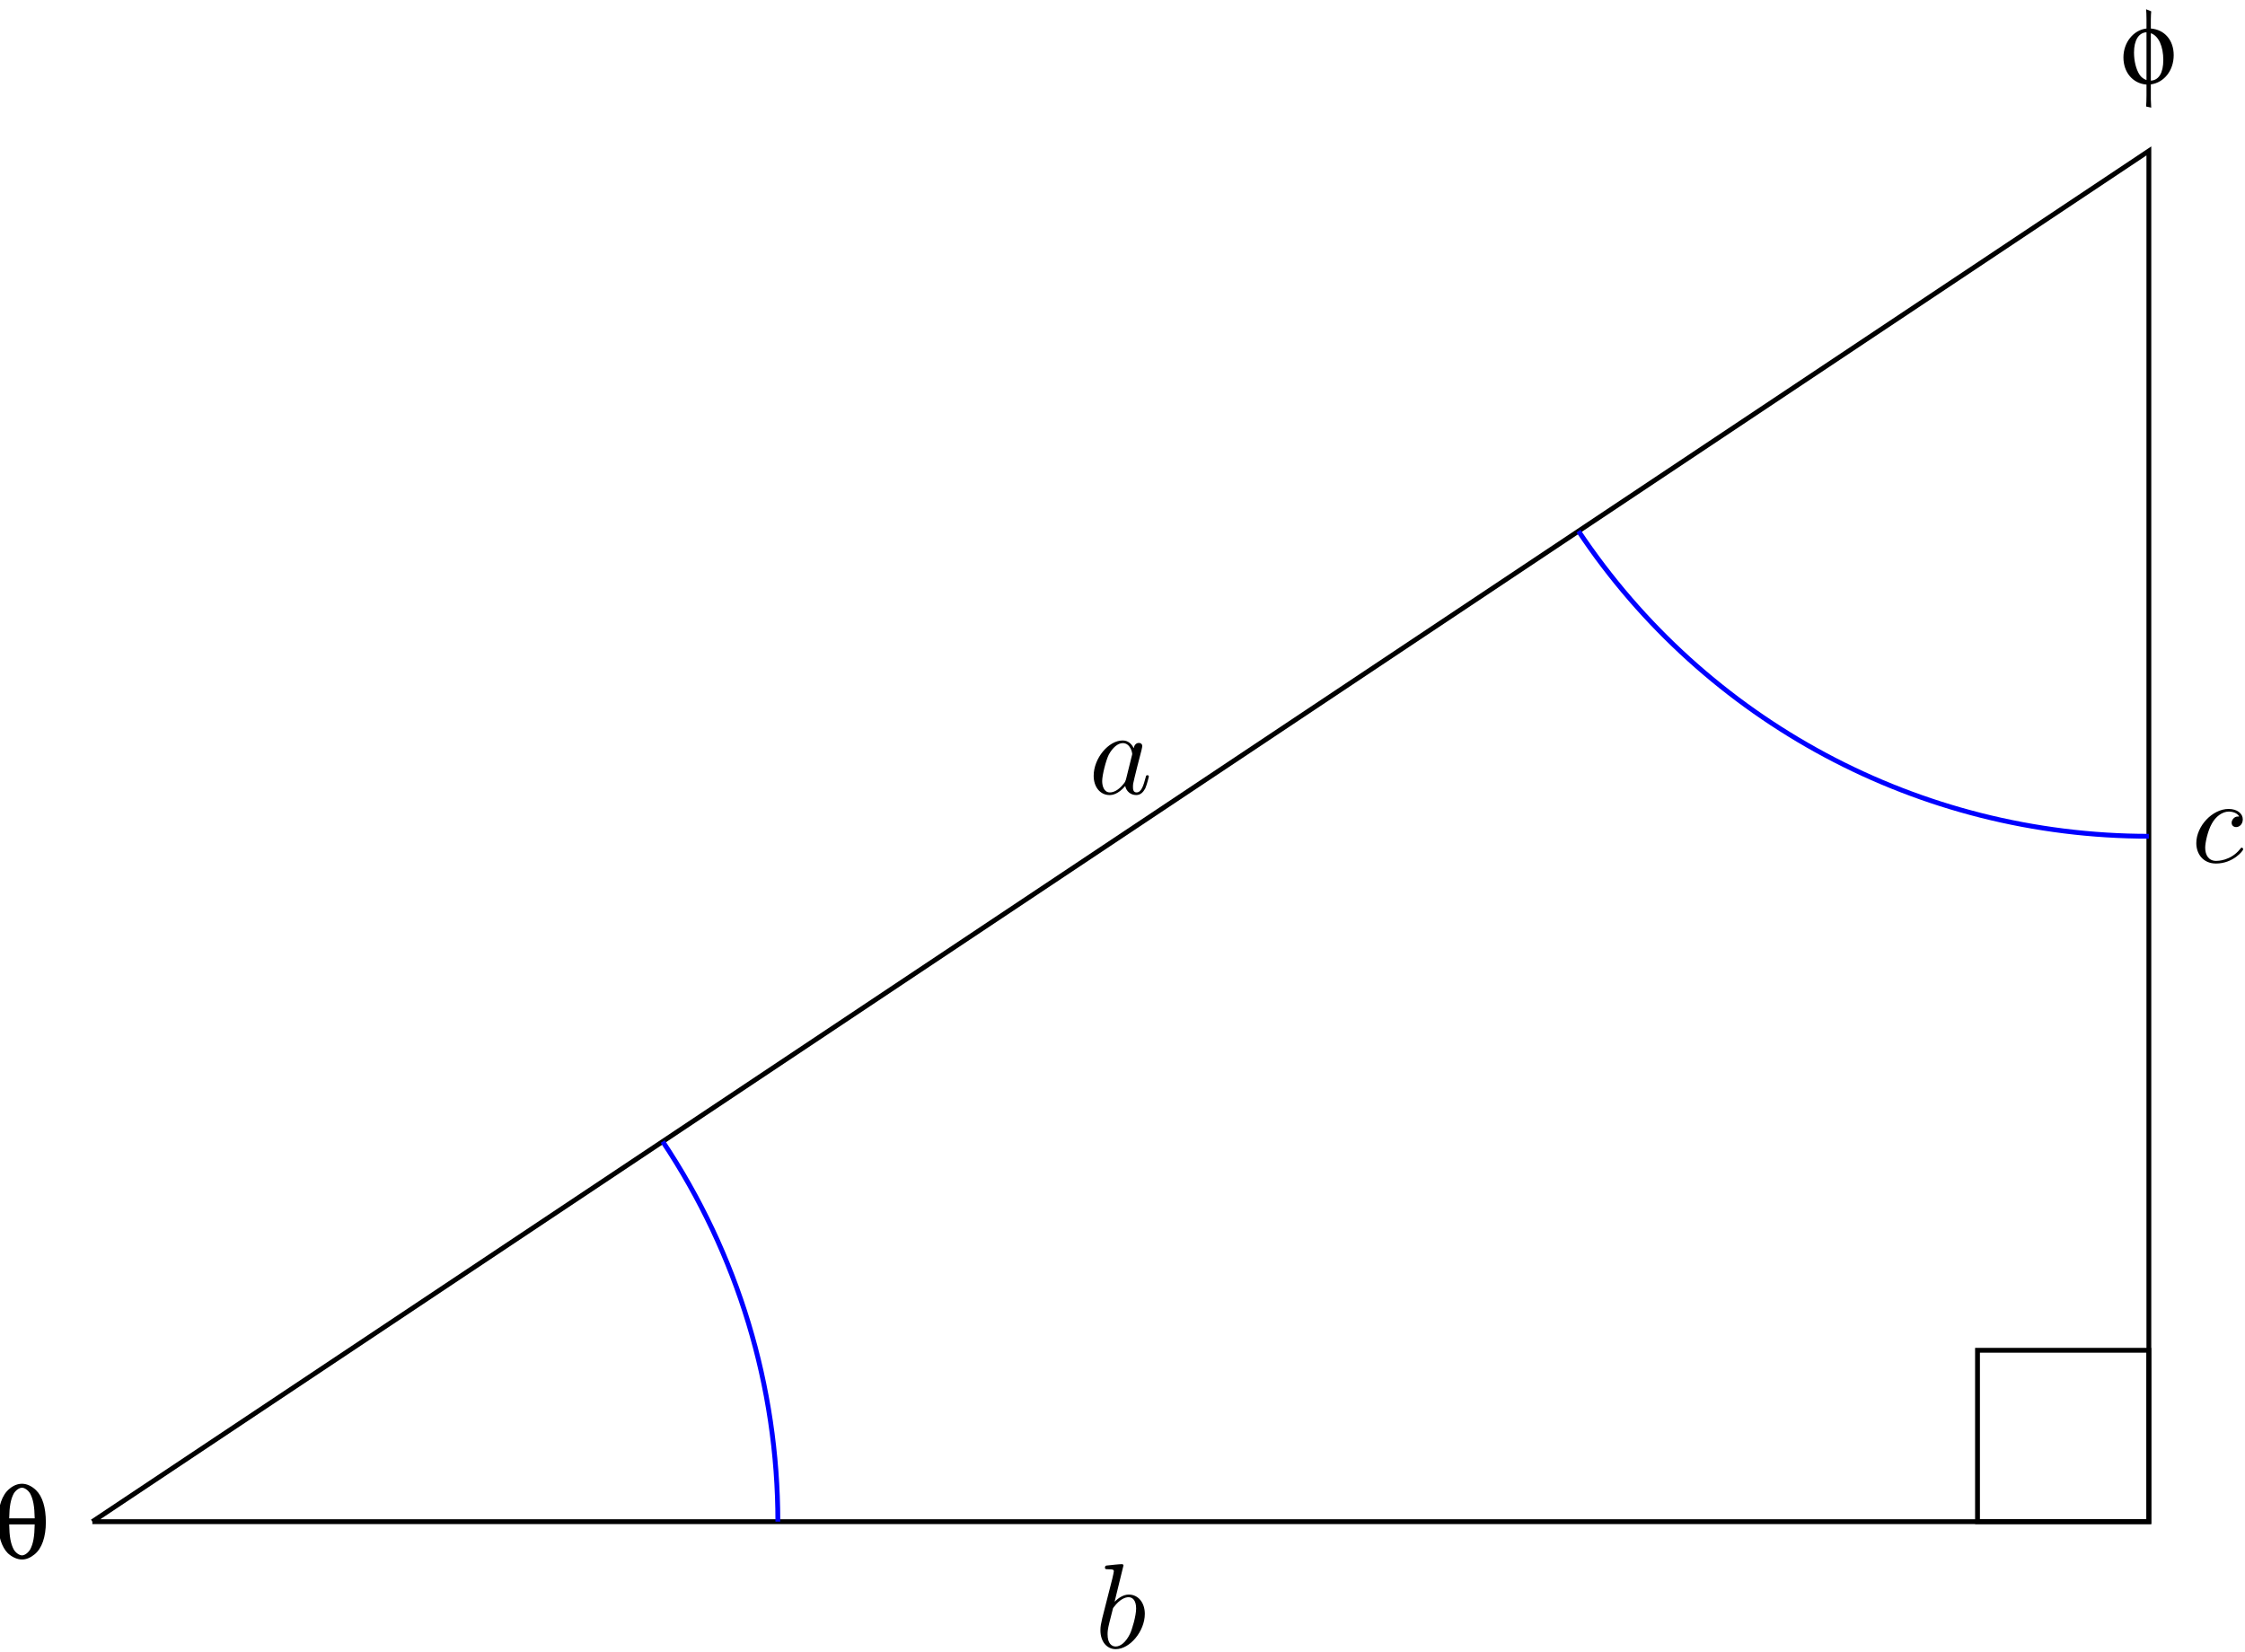
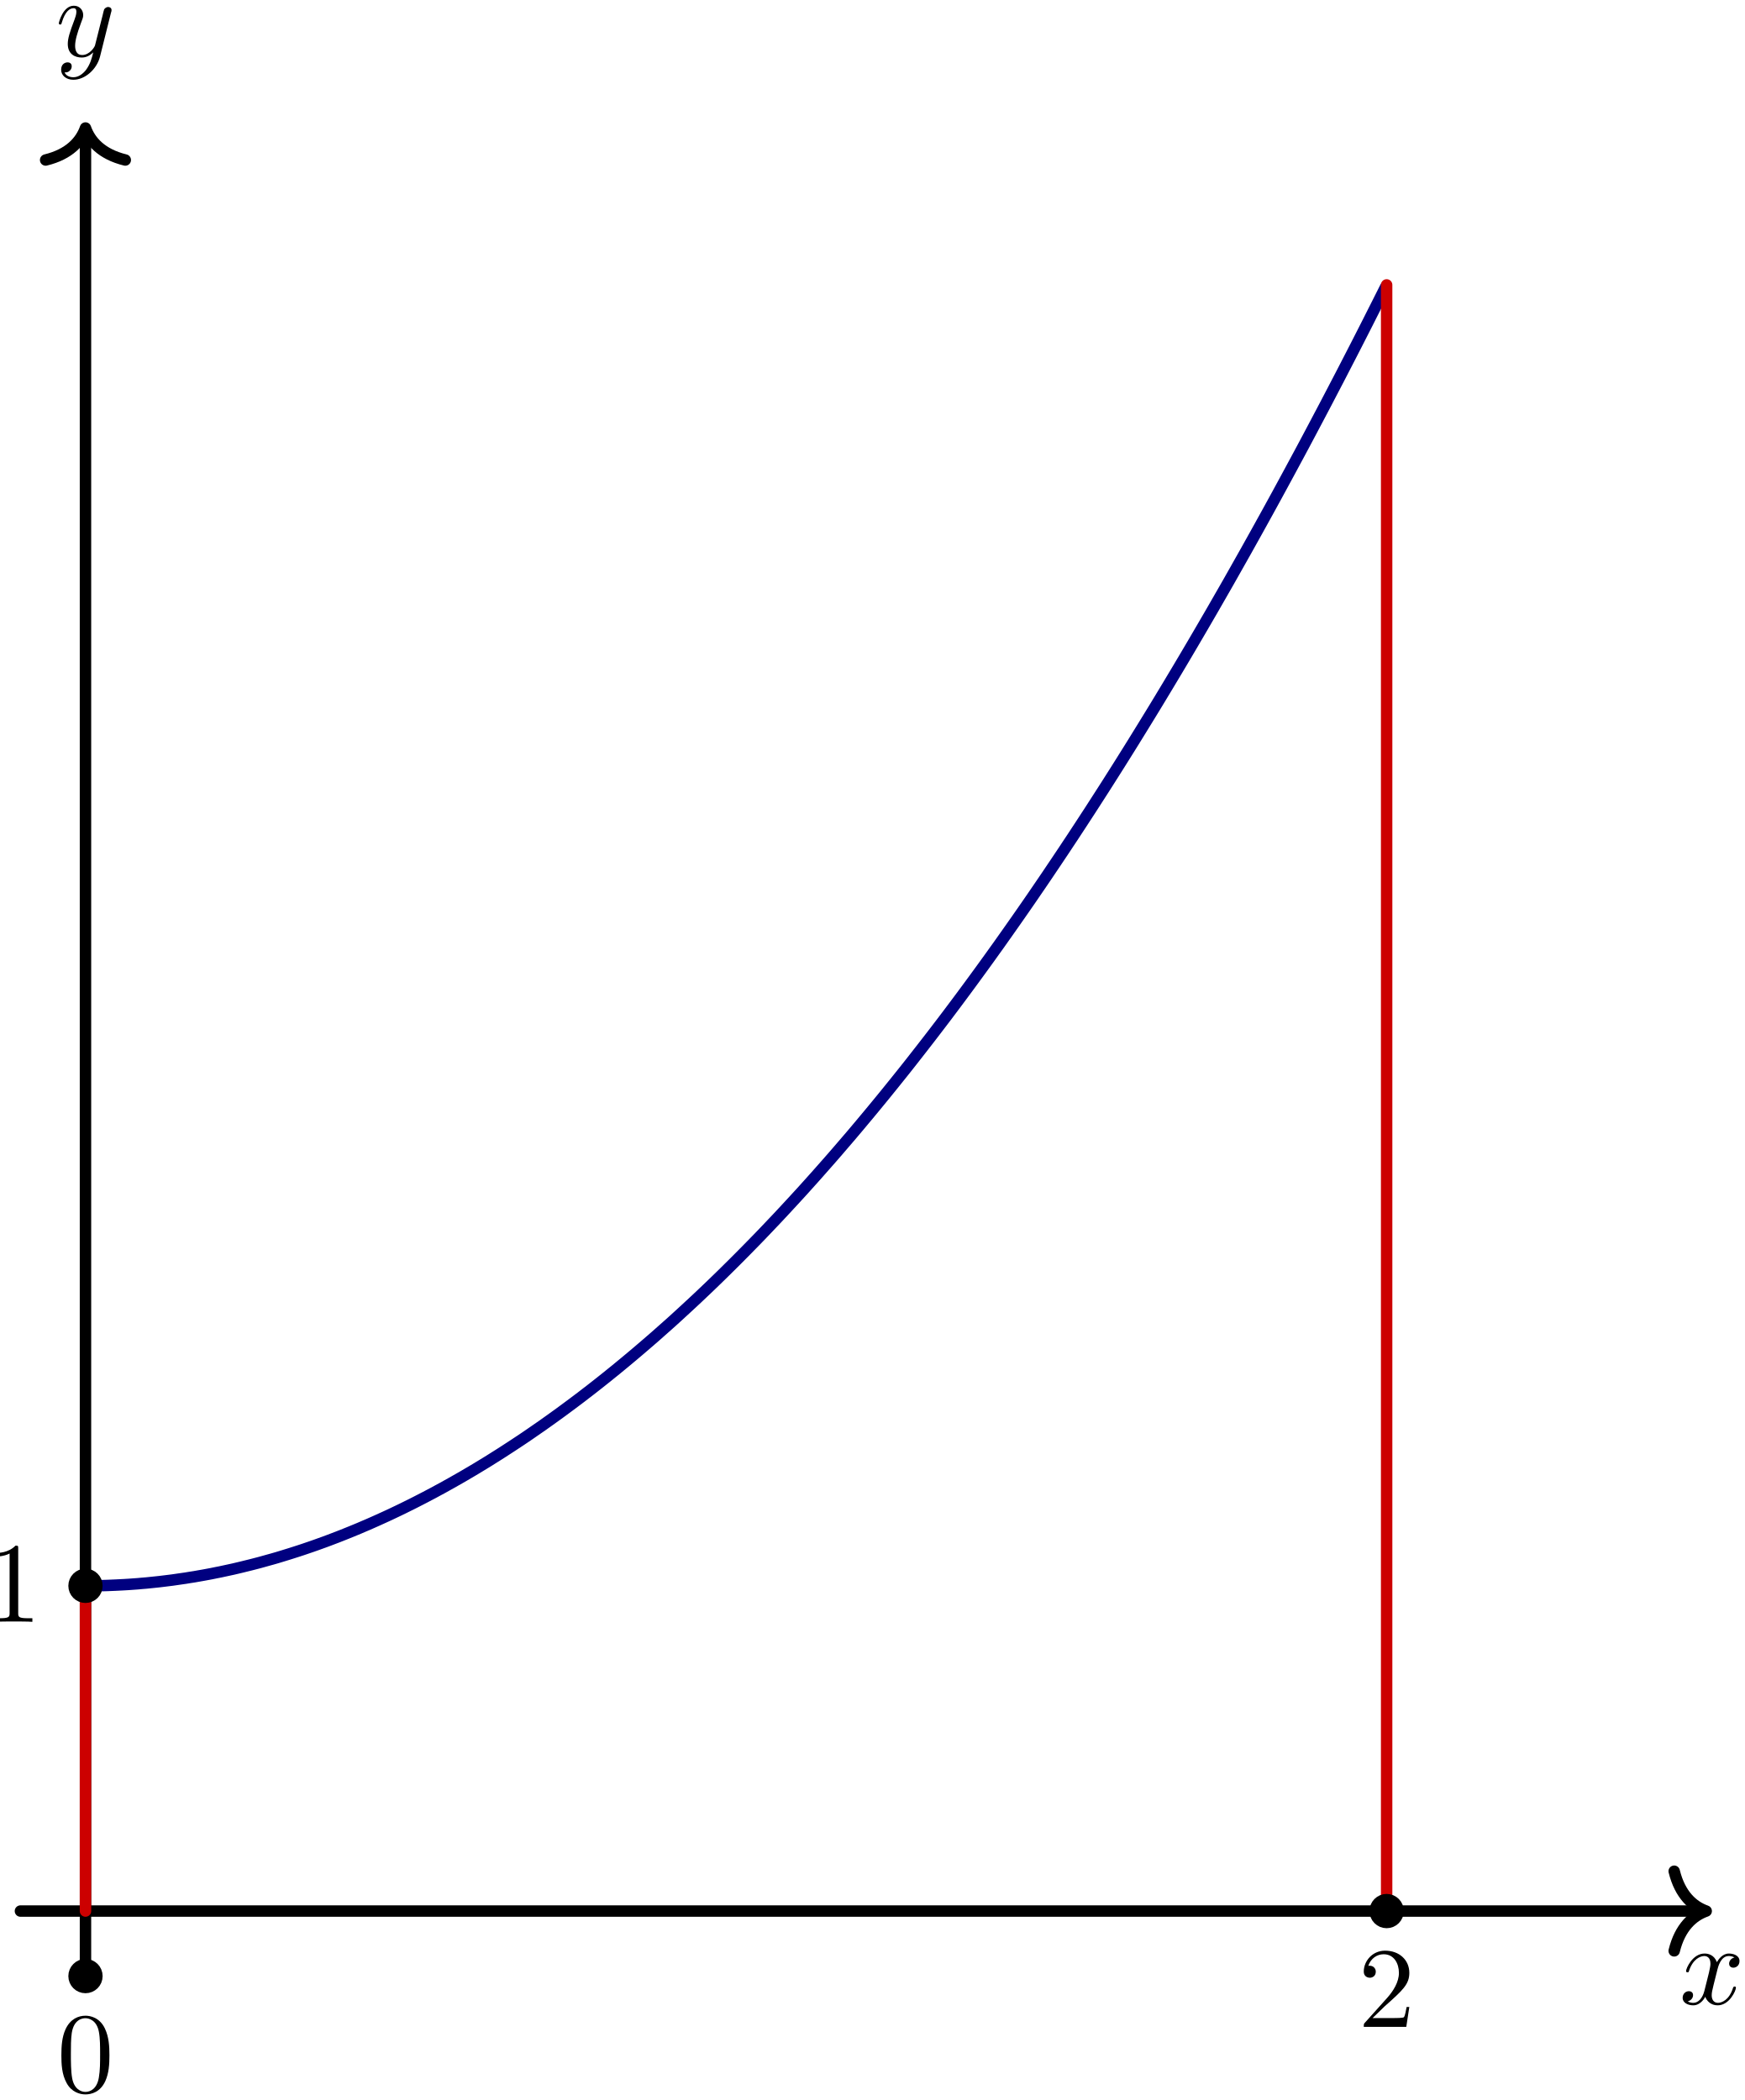
- <svg xmlns="http://www.w3.org/2000/svg" xmlns:xlink="http://www.w3.org/1999/xlink" width="185.67" height="136.612" viewBox="0 0 185.67 136.612">
+ <svg xmlns="http://www.w3.org/2000/svg" xmlns:xlink="http://www.w3.org/1999/xlink" width="152.046" height="183.034" viewBox="0 0 152.046 183.034">
  <defs>
    <g>
      <g id="glyph-0-0">
-         <path d="M 2.375 -6.156 C 2.016 -6.156 1.656 -6.016 1.328 -5.734 C 0.719 -5.234 0.391 -4.266 0.391 -3.016 C 0.391 -1.844 0.688 -0.922 1.203 -0.406 C 1.562 -0.078 1.984 0.109 2.375 0.109 C 2.719 0.109 3.062 -0.031 3.406 -0.312 C 4.016 -0.797 4.344 -1.766 4.344 -2.969 C 4.344 -4.203 4.062 -5.109 3.531 -5.625 C 3.172 -5.969 2.766 -6.156 2.375 -6.156 Z M 3.422 -2.797 C 3.406 -1.781 3.297 -1.188 3.047 -0.719 C 2.875 -0.438 2.594 -0.234 2.375 -0.234 C 2.141 -0.234 1.844 -0.453 1.688 -0.719 C 1.438 -1.188 1.328 -1.781 1.312 -2.797 Z M 1.312 -3.297 C 1.328 -4.281 1.438 -4.875 1.688 -5.344 C 1.844 -5.609 2.141 -5.828 2.375 -5.828 C 2.594 -5.828 2.891 -5.609 3.047 -5.344 C 3.297 -4.875 3.406 -4.281 3.422 -3.297 Z M 1.312 -3.297 " />
+         <path d="M 4.938 -1.422 C 4.938 -1.531 4.859 -1.531 4.828 -1.531 C 4.734 -1.531 4.719 -1.484 4.688 -1.422 C 4.359 -0.344 3.688 -0.109 3.375 -0.109 C 2.984 -0.109 2.828 -0.422 2.828 -0.766 C 2.828 -0.984 2.875 -1.203 2.984 -1.641 L 3.328 -3.016 C 3.391 -3.266 3.625 -4.188 4.312 -4.188 C 4.359 -4.188 4.609 -4.188 4.812 -4.062 C 4.531 -4 4.344 -3.766 4.344 -3.516 C 4.344 -3.359 4.453 -3.172 4.719 -3.172 C 4.938 -3.172 5.25 -3.344 5.25 -3.75 C 5.25 -4.266 4.672 -4.406 4.328 -4.406 C 3.75 -4.406 3.406 -3.875 3.281 -3.656 C 3.031 -4.312 2.5 -4.406 2.203 -4.406 C 1.172 -4.406 0.594 -3.125 0.594 -2.875 C 0.594 -2.766 0.719 -2.766 0.719 -2.766 C 0.797 -2.766 0.828 -2.797 0.844 -2.875 C 1.188 -3.938 1.844 -4.188 2.188 -4.188 C 2.375 -4.188 2.719 -4.094 2.719 -3.516 C 2.719 -3.203 2.547 -2.547 2.188 -1.141 C 2.031 -0.531 1.672 -0.109 1.234 -0.109 C 1.172 -0.109 0.953 -0.109 0.734 -0.234 C 0.984 -0.297 1.203 -0.5 1.203 -0.781 C 1.203 -1.047 0.984 -1.125 0.844 -1.125 C 0.531 -1.125 0.297 -0.875 0.297 -0.547 C 0.297 -0.094 0.781 0.109 1.219 0.109 C 1.891 0.109 2.25 -0.594 2.266 -0.641 C 2.391 -0.281 2.75 0.109 3.344 0.109 C 4.375 0.109 4.938 -1.172 4.938 -1.422 Z M 4.938 -1.422 " />
      </g>
      <g id="glyph-0-1">
-         <path d="M 2.5 0.062 C 3.609 -0.094 4.391 -1.094 4.391 -2.359 C 4.391 -3.594 3.641 -4.469 2.5 -4.562 L 2.5 -5.281 C 2.5 -5.609 2.516 -5.781 2.531 -5.984 L 2.109 -6.156 C 2.125 -5.938 2.141 -5.719 2.141 -5.359 L 2.141 -4.562 C 1.062 -4.438 0.234 -3.406 0.234 -2.172 C 0.234 -0.922 1.016 -0.016 2.141 0.078 L 2.141 0.984 C 2.141 1.391 2.125 1.641 2.109 1.891 L 2.531 1.984 C 2.516 1.688 2.516 1.672 2.5 1.281 Z M 2.141 -0.297 C 1.891 -0.391 1.703 -0.531 1.562 -0.75 C 1.281 -1.188 1.109 -1.859 1.109 -2.578 C 1.109 -3.594 1.5 -4.219 2.141 -4.25 Z M 2.5 -4.172 C 3.141 -3.953 3.531 -3.094 3.531 -1.953 C 3.531 -0.891 3.156 -0.281 2.5 -0.25 Z M 2.5 -4.172 " />
+         <path d="M 4.844 -3.797 C 4.891 -3.938 4.891 -3.953 4.891 -4.031 C 4.891 -4.203 4.75 -4.297 4.594 -4.297 C 4.5 -4.297 4.344 -4.234 4.25 -4.094 C 4.234 -4.031 4.141 -3.734 4.109 -3.547 L 3.906 -2.75 L 3.453 -0.953 C 3.422 -0.812 2.984 -0.109 2.328 -0.109 C 1.828 -0.109 1.719 -0.547 1.719 -0.922 C 1.719 -1.375 1.891 -2 2.219 -2.875 C 2.375 -3.281 2.422 -3.391 2.422 -3.594 C 2.422 -4.031 2.109 -4.406 1.609 -4.406 C 0.656 -4.406 0.297 -2.953 0.297 -2.875 C 0.297 -2.766 0.406 -2.766 0.406 -2.766 C 0.516 -2.766 0.516 -2.797 0.562 -2.953 C 0.844 -3.891 1.234 -4.188 1.578 -4.188 C 1.656 -4.188 1.828 -4.188 1.828 -3.875 C 1.828 -3.625 1.719 -3.359 1.656 -3.172 C 1.25 -2.109 1.078 -1.547 1.078 -1.078 C 1.078 -0.188 1.703 0.109 2.297 0.109 C 2.688 0.109 3.016 -0.062 3.297 -0.344 C 3.172 0.172 3.047 0.672 2.656 1.203 C 2.391 1.531 2.016 1.828 1.562 1.828 C 1.422 1.828 0.969 1.797 0.797 1.406 C 0.953 1.406 1.094 1.406 1.219 1.281 C 1.328 1.203 1.422 1.062 1.422 0.875 C 1.422 0.562 1.156 0.531 1.062 0.531 C 0.828 0.531 0.5 0.688 0.5 1.172 C 0.5 1.672 0.938 2.047 1.562 2.047 C 2.578 2.047 3.609 1.141 3.891 0.016 Z M 4.844 -3.797 " />
      </g>
      <g id="glyph-1-0">
-         <path d="M 4.969 -1.422 C 4.969 -1.531 4.875 -1.531 4.844 -1.531 C 4.75 -1.531 4.734 -1.484 4.703 -1.344 C 4.531 -0.703 4.359 -0.109 3.953 -0.109 C 3.672 -0.109 3.656 -0.375 3.656 -0.562 C 3.656 -0.781 3.672 -0.875 3.781 -1.312 L 4 -2.203 L 4.359 -3.594 C 4.422 -3.875 4.422 -3.891 4.422 -3.938 C 4.422 -4.109 4.312 -4.203 4.141 -4.203 C 3.891 -4.203 3.75 -3.984 3.719 -3.766 C 3.531 -4.141 3.25 -4.406 2.797 -4.406 C 1.641 -4.406 0.406 -2.938 0.406 -1.484 C 0.406 -0.547 0.953 0.109 1.719 0.109 C 1.922 0.109 2.422 0.062 3.016 -0.641 C 3.094 -0.219 3.453 0.109 3.922 0.109 C 4.281 0.109 4.5 -0.125 4.672 -0.438 C 4.828 -0.797 4.969 -1.422 4.969 -1.422 Z M 3.562 -3.141 L 3.078 -1.188 C 3.016 -1 3.016 -0.984 2.875 -0.812 C 2.438 -0.266 2.031 -0.109 1.75 -0.109 C 1.25 -0.109 1.109 -0.656 1.109 -1.047 C 1.109 -1.547 1.422 -2.766 1.656 -3.234 C 1.969 -3.812 2.406 -4.188 2.812 -4.188 C 3.453 -4.188 3.594 -3.375 3.594 -3.312 C 3.594 -3.25 3.578 -3.188 3.562 -3.141 Z M 3.562 -3.141 " />
+         <path d="M 4.172 0 L 4.172 -0.312 L 3.859 -0.312 C 2.953 -0.312 2.938 -0.422 2.938 -0.781 L 2.938 -6.375 C 2.938 -6.625 2.938 -6.641 2.703 -6.641 C 2.078 -6 1.203 -6 0.891 -6 L 0.891 -5.688 C 1.094 -5.688 1.672 -5.688 2.188 -5.953 L 2.188 -0.781 C 2.188 -0.422 2.156 -0.312 1.266 -0.312 L 0.953 -0.312 L 0.953 0 C 1.297 -0.031 2.156 -0.031 2.562 -0.031 C 2.953 -0.031 3.828 -0.031 4.172 0 Z M 4.172 0 " />
      </g>
      <g id="glyph-1-1">
-         <path d="M 4.281 -1.062 C 4.281 -1.125 4.234 -1.203 4.172 -1.203 C 4.109 -1.203 4.094 -1.172 4.031 -1.094 C 3.25 -0.109 2.156 -0.109 2.047 -0.109 C 1.422 -0.109 1.141 -0.594 1.141 -1.203 C 1.141 -1.609 1.344 -2.578 1.688 -3.188 C 2 -3.766 2.547 -4.188 3.094 -4.188 C 3.422 -4.188 3.812 -4.062 3.953 -3.781 C 3.781 -3.781 3.656 -3.781 3.516 -3.656 C 3.344 -3.5 3.328 -3.328 3.328 -3.266 C 3.328 -3.016 3.516 -2.906 3.703 -2.906 C 3.984 -2.906 4.25 -3.156 4.25 -3.547 C 4.25 -4.031 3.781 -4.406 3.078 -4.406 C 1.734 -4.406 0.406 -2.984 0.406 -1.578 C 0.406 -0.672 0.984 0.109 2.031 0.109 C 3.453 0.109 4.281 -0.953 4.281 -1.062 Z M 4.281 -1.062 " />
+         <path d="M 4.578 -3.188 C 4.578 -3.984 4.531 -4.781 4.188 -5.516 C 3.734 -6.484 2.906 -6.641 2.5 -6.641 C 1.891 -6.641 1.172 -6.375 0.75 -5.453 C 0.438 -4.766 0.391 -3.984 0.391 -3.188 C 0.391 -2.438 0.422 -1.547 0.844 -0.781 C 1.266 0.016 2 0.219 2.484 0.219 C 3.016 0.219 3.781 0.016 4.219 -0.938 C 4.531 -1.625 4.578 -2.406 4.578 -3.188 Z M 3.766 -3.312 C 3.766 -2.562 3.766 -1.891 3.656 -1.25 C 3.5 -0.297 2.938 0 2.484 0 C 2.094 0 1.5 -0.25 1.328 -1.203 C 1.219 -1.797 1.219 -2.719 1.219 -3.312 C 1.219 -3.953 1.219 -4.609 1.297 -5.141 C 1.484 -6.328 2.234 -6.422 2.484 -6.422 C 2.812 -6.422 3.469 -6.234 3.656 -5.25 C 3.766 -4.688 3.766 -3.938 3.766 -3.312 Z M 3.766 -3.312 " />
      </g>
      <g id="glyph-1-2">
-         <path d="M 4.141 -2.812 C 4.141 -3.719 3.609 -4.406 2.812 -4.406 C 2.359 -4.406 1.938 -4.109 1.641 -3.812 L 2.375 -6.812 C 2.375 -6.812 2.375 -6.922 2.25 -6.922 C 2.031 -6.922 1.297 -6.844 1.031 -6.812 C 0.953 -6.812 0.844 -6.797 0.844 -6.625 C 0.844 -6.5 0.938 -6.5 1.094 -6.5 C 1.562 -6.5 1.578 -6.438 1.578 -6.328 C 1.578 -6.266 1.5 -5.922 1.453 -5.719 L 0.625 -2.469 C 0.516 -1.969 0.469 -1.797 0.469 -1.453 C 0.469 -0.516 1 0.109 1.734 0.109 C 2.906 0.109 4.141 -1.375 4.141 -2.812 Z M 2.906 -1.141 C 2.578 -0.469 2.125 -0.109 1.734 -0.109 C 1.391 -0.109 1.062 -0.375 1.062 -1.109 C 1.062 -1.312 1.062 -1.5 1.219 -2.125 L 1.453 -3.047 C 1.5 -3.266 1.5 -3.281 1.594 -3.391 C 2.078 -4.031 2.531 -4.188 2.797 -4.188 C 3.156 -4.188 3.422 -3.891 3.422 -3.25 C 3.422 -2.656 3.094 -1.516 2.906 -1.141 Z M 2.906 -1.141 " />
+         <path d="M 4.469 -1.734 L 4.234 -1.734 C 4.172 -1.438 4.109 -1 4 -0.844 C 3.938 -0.766 3.281 -0.766 3.062 -0.766 L 1.266 -0.766 L 2.328 -1.797 C 3.875 -3.172 4.469 -3.703 4.469 -4.703 C 4.469 -5.844 3.578 -6.641 2.359 -6.641 C 1.234 -6.641 0.5 -5.719 0.5 -4.828 C 0.5 -4.281 1 -4.281 1.031 -4.281 C 1.203 -4.281 1.547 -4.391 1.547 -4.812 C 1.547 -5.062 1.359 -5.328 1.016 -5.328 C 0.938 -5.328 0.922 -5.328 0.891 -5.312 C 1.109 -5.969 1.656 -6.328 2.234 -6.328 C 3.141 -6.328 3.562 -5.516 3.562 -4.703 C 3.562 -3.906 3.078 -3.125 2.516 -2.5 L 0.609 -0.375 C 0.5 -0.266 0.5 -0.234 0.5 0 L 4.203 0 Z M 4.469 -1.734 " />
      </g>
    </g>
    <clipPath id="clip-0">
-       <path clip-rule="nonzero" d="M 181 66 L 185.504 66 L 185.504 72 L 181 72 Z M 181 66 " />
+       <path clip-rule="nonzero" d="M 146 170 L 151.57 170 L 151.57 175 L 146 175 Z M 146 170 " />
    </clipPath>
    <clipPath id="clip-1">
-       <path clip-rule="nonzero" d="M 91 129 L 95 129 L 95 136.418 L 91 136.418 Z M 91 129 " />
+       <path clip-rule="nonzero" d="M 5 175 L 10 175 L 10 182.551 L 5 182.551 Z M 5 175 " />
    </clipPath>
  </defs>
-   <g fill="rgb(0%, 0%, 0%)" fill-opacity="1">
-     <use xlink:href="#glyph-0-0" x="-0.552" y="128.892" />
-   </g>
-   <g fill="rgb(0%, 0%, 0%)" fill-opacity="1">
-     <use xlink:href="#glyph-0-1" x="175.382" y="6.92" />
-   </g>
-   <path fill="none" stroke-width="0.399" stroke-linecap="butt" stroke-linejoin="miter" stroke="rgb(0%, 0%, 0%)" stroke-opacity="1" stroke-miterlimit="10" d="M -85.041 -56.694 L 85.041 56.693 L 85.041 -56.694 L -85.041 -56.694 " transform="matrix(1, 0, 0, -1, 92.678, 69.177)" />
-   <g fill="rgb(0%, 0%, 0%)" fill-opacity="1">
-     <use xlink:href="#glyph-1-0" x="90.045" y="65.658" />
-   </g>
+   <path fill="none" stroke-width="0.996" stroke-linecap="round" stroke-linejoin="round" stroke="rgb(0%, 0%, 0%)" stroke-opacity="1" stroke-miterlimit="10" d="M -5.668 -0 L 140.738 -0 " transform="matrix(1, 0, 0, -1, 7.449, 166.566)" />
+   <path fill="none" stroke-width="0.996" stroke-linecap="round" stroke-linejoin="round" stroke="rgb(0%, 0%, 0%)" stroke-opacity="1" stroke-miterlimit="10" d="M -2.79 3.472 C -2.279 1.39 -1.146 0.406 -0.001 -0 C -1.146 -0.407 -2.279 -1.387 -2.79 -3.469 " transform="matrix(1, 0, 0, -1, 148.6849, 166.566)" />
  <g clip-path="url(#clip-0)">
    <g fill="rgb(0%, 0%, 0%)" fill-opacity="1">
-       <use xlink:href="#glyph-1-1" x="181.237" y="71.322" />
+       <use xlink:href="#glyph-0-0" x="146.335" y="174.674" />
    </g>
  </g>
+   <path fill="none" stroke-width="0.996" stroke-linecap="round" stroke-linejoin="round" stroke="rgb(0%, 0%, 0%)" stroke-opacity="1" stroke-miterlimit="10" d="M 0 -5.668 L 0 154.91 " transform="matrix(1, 0, 0, -1, 7.449, 166.566)" />
+   <path fill="none" stroke-width="0.996" stroke-linecap="round" stroke-linejoin="round" stroke="rgb(0%, 0%, 0%)" stroke-opacity="1" stroke-miterlimit="10" d="M -2.789 3.472 C -2.281 1.387 -1.144 0.406 0 -0 C -1.144 -0.406 -2.281 -1.387 -2.789 -3.469 " transform="matrix(0, -1, -1, 0, 7.449, 11.1567)" />
+   <g fill="rgb(0%, 0%, 0%)" fill-opacity="1">
+     <use xlink:href="#glyph-0-1" x="4.828" y="4.905" />
+   </g>
+   <path fill="none" stroke-width="0.996" stroke-linecap="round" stroke-linejoin="round" stroke="rgb(0%, 0%, 50%)" stroke-opacity="1" stroke-miterlimit="10" d="M 0 28.347 C 0 28.347 0.274 28.347 0.379 28.347 C 0.485 28.347 0.653 28.351 0.758 28.351 C 0.864 28.351 1.031 28.355 1.137 28.359 C 1.242 28.359 1.41 28.363 1.516 28.367 C 1.621 28.371 1.789 28.375 1.895 28.378 C 2 28.382 2.168 28.386 2.274 28.394 C 2.379 28.398 2.547 28.402 2.653 28.41 C 2.758 28.414 2.926 28.421 3.031 28.429 C 3.137 28.433 3.305 28.445 3.41 28.449 C 3.516 28.457 3.684 28.464 3.789 28.472 C 3.895 28.48 4.063 28.492 4.168 28.5 C 4.274 28.507 4.442 28.519 4.547 28.527 C 4.653 28.539 4.821 28.55 4.926 28.562 C 5.031 28.57 5.199 28.586 5.305 28.593 C 5.41 28.605 5.578 28.621 5.684 28.632 C 5.789 28.64 5.957 28.66 6.063 28.671 C 6.168 28.683 6.336 28.699 6.442 28.711 C 6.547 28.726 6.715 28.746 6.821 28.757 C 6.926 28.769 7.094 28.789 7.199 28.804 C 7.305 28.816 7.473 28.839 7.578 28.851 C 7.684 28.867 7.852 28.89 7.957 28.906 C 8.063 28.921 8.231 28.945 8.336 28.961 C 8.442 28.976 8.61 29 8.715 29.015 C 8.821 29.031 8.989 29.058 9.094 29.078 C 9.199 29.093 9.367 29.121 9.473 29.136 C 9.578 29.156 9.746 29.183 9.852 29.203 C 9.957 29.222 10.125 29.25 10.231 29.269 C 10.336 29.289 10.504 29.32 10.61 29.339 C 10.715 29.359 10.883 29.39 10.989 29.41 C 11.094 29.433 11.262 29.464 11.367 29.488 C 11.473 29.507 11.641 29.543 11.746 29.562 C 11.852 29.586 12.02 29.621 12.125 29.644 C 12.231 29.664 12.399 29.703 12.504 29.726 C 12.61 29.75 12.778 29.785 12.883 29.808 C 12.989 29.836 13.156 29.875 13.262 29.898 C 13.367 29.921 13.535 29.961 13.641 29.988 C 13.746 30.011 13.914 30.054 14.02 30.082 C 14.125 30.105 14.293 30.148 14.399 30.175 C 14.504 30.203 14.672 30.246 14.778 30.273 C 14.883 30.3 15.051 30.343 15.156 30.371 C 15.262 30.402 15.43 30.445 15.535 30.476 C 15.641 30.503 15.809 30.55 15.914 30.582 C 16.02 30.609 16.188 30.656 16.293 30.687 C 16.399 30.718 16.567 30.765 16.672 30.796 C 16.778 30.828 16.946 30.878 17.051 30.91 C 17.156 30.941 17.324 30.992 17.43 31.027 C 17.535 31.058 17.703 31.109 17.809 31.144 C 17.914 31.175 18.082 31.23 18.188 31.265 C 18.293 31.296 18.461 31.351 18.567 31.386 C 18.672 31.421 18.84 31.476 18.946 31.511 C 19.051 31.546 19.219 31.605 19.324 31.64 C 19.43 31.675 19.598 31.734 19.703 31.769 C 19.809 31.808 19.977 31.867 20.082 31.902 C 20.188 31.941 20.356 32 20.461 32.039 C 20.567 32.078 20.735 32.14 20.84 32.175 C 20.946 32.214 21.113 32.277 21.219 32.316 C 21.324 32.355 21.492 32.421 21.598 32.461 C 21.703 32.5 21.871 32.566 21.977 32.605 C 22.082 32.648 22.25 32.711 22.356 32.754 C 22.461 32.796 22.629 32.863 22.735 32.906 C 22.84 32.949 23.008 33.015 23.113 33.058 C 23.219 33.101 23.387 33.171 23.492 33.214 C 23.598 33.257 23.766 33.328 23.871 33.371 C 23.977 33.418 24.145 33.488 24.25 33.535 C 24.356 33.578 24.524 33.652 24.629 33.695 C 24.735 33.742 24.903 33.816 25.008 33.863 C 25.113 33.91 25.281 33.984 25.387 34.031 C 25.492 34.078 25.66 34.152 25.766 34.203 C 25.871 34.25 26.039 34.328 26.145 34.375 C 26.25 34.421 26.418 34.5 26.524 34.55 C 26.629 34.601 26.797 34.679 26.903 34.73 C 27.008 34.781 27.176 34.859 27.281 34.91 C 27.387 34.961 27.555 35.043 27.66 35.093 C 27.766 35.144 27.934 35.226 28.039 35.281 C 28.145 35.332 28.313 35.418 28.418 35.468 C 28.524 35.523 28.692 35.605 28.797 35.66 C 28.903 35.714 29.071 35.8 29.176 35.855 C 29.281 35.91 29.449 35.996 29.555 36.05 C 29.66 36.105 29.828 36.195 29.934 36.25 C 30.039 36.304 30.207 36.394 30.313 36.449 C 30.418 36.507 30.586 36.597 30.692 36.656 C 30.797 36.711 30.965 36.804 31.071 36.859 C 31.176 36.918 31.344 37.011 31.449 37.07 C 31.555 37.129 31.723 37.222 31.828 37.281 C 31.934 37.339 32.102 37.433 32.207 37.496 C 32.313 37.554 32.481 37.652 32.586 37.711 C 32.692 37.773 32.86 37.871 32.965 37.929 C 33.071 37.992 33.239 38.089 33.344 38.152 C 33.449 38.214 33.617 38.312 33.723 38.375 C 33.828 38.437 33.996 38.539 34.102 38.601 C 34.207 38.668 34.375 38.769 34.481 38.832 C 34.586 38.894 34.754 39 34.86 39.062 C 34.965 39.129 35.133 39.234 35.239 39.296 C 35.344 39.363 35.512 39.468 35.617 39.535 C 35.723 39.601 35.891 39.707 35.996 39.773 C 36.102 39.839 36.27 39.949 36.375 40.015 C 36.481 40.082 36.649 40.191 36.754 40.261 C 36.86 40.328 37.028 40.437 37.133 40.507 C 37.239 40.574 37.406 40.687 37.512 40.757 C 37.617 40.828 37.785 40.937 37.891 41.007 C 37.996 41.078 38.164 41.191 38.27 41.261 C 38.375 41.336 38.543 41.449 38.649 41.519 C 38.754 41.589 38.922 41.707 39.028 41.781 C 39.133 41.851 39.301 41.968 39.406 42.043 C 39.512 42.113 39.68 42.234 39.785 42.304 C 39.891 42.379 40.059 42.5 40.164 42.574 C 40.27 42.648 40.438 42.769 40.543 42.843 C 40.649 42.918 40.817 43.039 40.922 43.117 C 41.028 43.191 41.196 43.312 41.301 43.39 C 41.406 43.468 41.574 43.589 41.68 43.668 C 41.785 43.746 41.953 43.871 42.059 43.949 C 42.164 44.027 42.332 44.152 42.438 44.23 C 42.543 44.308 42.711 44.433 42.817 44.515 C 42.922 44.593 43.09 44.722 43.196 44.8 C 43.301 44.882 43.469 45.011 43.574 45.093 C 43.68 45.171 43.848 45.304 43.953 45.382 C 44.059 45.464 44.227 45.597 44.332 45.679 C 44.438 45.761 44.606 45.894 44.711 45.976 C 44.817 46.058 44.985 46.195 45.09 46.277 C 45.196 46.359 45.364 46.496 45.469 46.578 C 45.574 46.664 45.742 46.8 45.848 46.886 C 45.953 46.968 46.121 47.105 46.227 47.191 C 46.332 47.277 46.5 47.418 46.606 47.504 C 46.711 47.589 46.879 47.73 46.985 47.816 C 47.09 47.902 47.258 48.043 47.364 48.132 C 47.469 48.218 47.637 48.359 47.742 48.449 C 47.848 48.535 48.016 48.679 48.121 48.769 C 48.227 48.859 48.395 49.004 48.5 49.093 C 48.606 49.183 48.774 49.328 48.879 49.418 C 48.985 49.507 49.153 49.652 49.258 49.746 C 49.364 49.836 49.531 49.984 49.637 50.074 C 49.742 50.168 49.91 50.316 50.016 50.41 C 50.121 50.5 50.289 50.652 50.395 50.746 C 50.5 50.836 50.668 50.988 50.774 51.082 C 50.879 51.175 51.047 51.328 51.153 51.421 C 51.258 51.519 51.426 51.671 51.531 51.765 C 51.637 51.863 51.805 52.015 51.91 52.113 C 52.016 52.207 52.184 52.363 52.289 52.461 C 52.395 52.558 52.563 52.714 52.668 52.812 C 52.774 52.91 52.942 53.066 53.047 53.164 C 53.153 53.261 53.321 53.421 53.426 53.519 C 53.531 53.617 53.699 53.777 53.805 53.879 C 53.91 53.976 54.078 54.136 54.184 54.238 C 54.289 54.339 54.457 54.5 54.563 54.601 C 54.668 54.703 54.836 54.867 54.942 54.968 C 55.047 55.07 55.215 55.234 55.321 55.336 C 55.426 55.437 55.594 55.605 55.699 55.707 C 55.805 55.812 55.973 55.976 56.078 56.082 C 56.184 56.183 56.352 56.351 56.457 56.457 C 56.563 56.562 56.731 56.73 56.836 56.836 C 56.942 56.941 57.11 57.109 57.215 57.218 C 57.321 57.324 57.489 57.492 57.594 57.601 C 57.699 57.707 57.867 57.879 57.973 57.988 C 58.078 58.093 58.246 58.265 58.352 58.375 C 58.457 58.484 58.625 58.656 58.731 58.765 C 58.836 58.875 59.004 59.05 59.11 59.16 C 59.215 59.269 59.383 59.445 59.489 59.558 C 59.594 59.668 59.762 59.843 59.867 59.957 C 59.973 60.066 60.141 60.246 60.246 60.355 C 60.352 60.468 60.52 60.648 60.625 60.761 C 60.731 60.875 60.899 61.054 61.004 61.168 C 61.11 61.281 61.278 61.461 61.383 61.578 C 61.489 61.691 61.656 61.875 61.762 61.988 C 61.867 62.101 62.035 62.285 62.141 62.402 C 62.246 62.515 62.414 62.703 62.52 62.816 C 62.625 62.933 62.793 63.121 62.899 63.238 C 63.004 63.355 63.172 63.543 63.278 63.66 C 63.383 63.777 63.551 63.964 63.656 64.082 C 63.762 64.203 63.93 64.39 64.035 64.511 C 64.141 64.629 64.309 64.82 64.414 64.941 C 64.52 65.058 64.688 65.25 64.793 65.371 C 64.899 65.492 65.067 65.683 65.172 65.804 C 65.278 65.925 65.446 66.121 65.551 66.242 C 65.656 66.363 65.824 66.558 65.93 66.683 C 66.035 66.804 66.203 67 66.309 67.125 C 66.414 67.246 66.582 67.445 66.688 67.566 C 66.793 67.691 66.961 67.89 67.067 68.015 C 67.172 68.14 67.34 68.339 67.446 68.464 C 67.551 68.589 67.719 68.789 67.824 68.918 C 67.93 69.043 68.098 69.246 68.203 69.371 C 68.309 69.496 68.477 69.699 68.582 69.828 C 68.688 69.957 68.856 70.16 68.961 70.289 C 69.067 70.414 69.235 70.621 69.34 70.75 C 69.446 70.879 69.614 71.086 69.719 71.214 C 69.824 71.343 69.992 71.55 70.098 71.683 C 70.203 71.812 70.371 72.019 70.477 72.152 C 70.582 72.281 70.75 72.492 70.856 72.625 C 70.961 72.754 71.129 72.964 71.235 73.097 C 71.34 73.23 71.508 73.441 71.614 73.574 C 71.719 73.707 71.887 73.921 71.992 74.054 C 72.098 74.187 72.266 74.402 72.371 74.539 C 72.477 74.671 72.645 74.886 72.75 75.023 C 72.856 75.156 73.024 75.375 73.129 75.511 C 73.235 75.644 73.403 75.863 73.508 76 C 73.614 76.136 73.781 76.355 73.887 76.492 C 73.992 76.629 74.16 76.851 74.266 76.988 C 74.371 77.125 74.539 77.347 74.645 77.484 C 74.75 77.625 74.918 77.847 75.024 77.984 C 75.129 78.125 75.297 78.347 75.403 78.488 C 75.508 78.629 75.676 78.851 75.781 78.992 C 75.887 79.132 76.055 79.359 76.16 79.5 C 76.266 79.644 76.434 79.871 76.539 80.011 C 76.645 80.152 76.813 80.382 76.918 80.523 C 77.024 80.668 77.192 80.894 77.297 81.039 C 77.403 81.183 77.571 81.414 77.676 81.558 C 77.781 81.703 77.949 81.933 78.055 82.078 C 78.16 82.222 78.328 82.457 78.434 82.601 C 78.539 82.746 78.707 82.98 78.813 83.125 C 78.918 83.273 79.086 83.507 79.192 83.656 C 79.297 83.8 79.465 84.039 79.571 84.183 C 79.676 84.332 79.844 84.57 79.949 84.718 C 80.055 84.867 80.223 85.105 80.328 85.254 C 80.434 85.402 80.602 85.64 80.707 85.793 C 80.813 85.941 80.981 86.183 81.086 86.332 C 81.192 86.484 81.36 86.722 81.465 86.875 C 81.571 87.027 81.739 87.269 81.844 87.421 C 81.949 87.574 82.117 87.816 82.223 87.968 C 82.328 88.121 82.496 88.367 82.602 88.519 C 82.707 88.671 82.875 88.921 82.981 89.074 C 83.086 89.226 83.254 89.476 83.36 89.629 C 83.465 89.785 83.633 90.031 83.739 90.187 C 83.844 90.343 84.012 90.593 84.117 90.75 C 84.223 90.906 84.391 91.156 84.496 91.312 C 84.602 91.468 84.77 91.722 84.875 91.879 C 84.981 92.035 85.149 92.289 85.254 92.445 C 85.36 92.605 85.528 92.859 85.633 93.019 C 85.739 93.175 85.906 93.433 86.012 93.589 C 86.117 93.75 86.285 94.007 86.391 94.168 C 86.496 94.328 86.664 94.586 86.77 94.746 C 86.875 94.906 87.043 95.164 87.149 95.328 C 87.254 95.488 87.422 95.75 87.528 95.91 C 87.633 96.074 87.801 96.336 87.906 96.496 C 88.012 96.66 88.18 96.921 88.285 97.086 C 88.391 97.25 88.559 97.511 88.664 97.675 C 88.77 97.843 88.938 98.105 89.043 98.269 C 89.149 98.437 89.317 98.703 89.422 98.867 C 89.528 99.035 89.696 99.3 89.801 99.464 C 89.906 99.632 90.074 99.902 90.18 100.066 C 90.285 100.234 90.453 100.504 90.559 100.671 C 90.664 100.839 90.832 101.109 90.938 101.277 C 91.043 101.445 91.211 101.718 91.317 101.886 C 91.422 102.058 91.59 102.328 91.696 102.5 C 91.801 102.668 91.969 102.941 92.074 103.113 C 92.18 103.285 92.348 103.558 92.453 103.73 C 92.559 103.902 92.727 104.175 92.832 104.347 C 92.938 104.519 93.106 104.796 93.211 104.968 C 93.317 105.144 93.485 105.421 93.59 105.593 C 93.696 105.769 93.864 106.046 93.969 106.222 C 94.074 106.394 94.242 106.675 94.348 106.851 C 94.453 107.027 94.621 107.308 94.727 107.484 C 94.832 107.66 95 107.941 95.106 108.117 C 95.211 108.293 95.379 108.578 95.485 108.754 C 95.59 108.929 95.758 109.214 95.864 109.394 C 95.969 109.57 96.137 109.855 96.242 110.035 C 96.348 110.214 96.516 110.5 96.621 110.679 C 96.727 110.859 96.895 111.148 97 111.328 C 97.106 111.507 97.274 111.796 97.379 111.976 C 97.485 112.156 97.653 112.445 97.758 112.629 C 97.864 112.808 98.031 113.101 98.137 113.281 C 98.242 113.464 98.41 113.757 98.516 113.941 C 98.621 114.121 98.789 114.418 98.895 114.601 C 99 114.785 99.168 115.078 99.274 115.261 C 99.379 115.445 99.547 115.742 99.653 115.925 C 99.758 116.113 99.926 116.41 100.031 116.593 C 100.137 116.781 100.305 117.078 100.41 117.265 C 100.516 117.449 100.684 117.75 100.789 117.937 C 100.895 118.125 101.063 118.421 101.168 118.609 C 101.274 118.796 101.442 119.101 101.547 119.289 C 101.653 119.476 101.821 119.777 101.926 119.968 C 102.031 120.156 102.199 120.461 102.305 120.652 C 102.41 120.839 102.578 121.144 102.684 121.336 C 102.789 121.527 102.957 121.832 103.063 122.023 C 103.168 122.214 103.336 122.523 103.442 122.714 C 103.547 122.906 103.715 123.214 103.821 123.406 C 103.926 123.597 104.094 123.906 104.199 124.101 C 104.305 124.293 104.473 124.605 104.578 124.8 C 104.684 124.992 104.852 125.304 104.957 125.5 C 105.063 125.695 105.231 126.007 105.336 126.203 C 105.442 126.398 105.61 126.711 105.715 126.906 C 105.821 127.101 105.989 127.418 106.094 127.613 C 106.199 127.812 106.367 128.129 106.473 128.324 C 106.578 128.523 106.746 128.839 106.852 129.039 C 106.957 129.234 107.125 129.554 107.231 129.754 C 107.336 129.953 107.504 130.273 107.61 130.472 C 107.715 130.671 107.883 130.992 107.989 131.191 C 108.094 131.39 108.262 131.714 108.367 131.914 C 108.473 132.117 108.641 132.437 108.746 132.64 C 108.852 132.843 109.02 133.164 109.125 133.367 C 109.231 133.57 109.399 133.894 109.504 134.097 C 109.61 134.3 109.778 134.629 109.883 134.832 C 109.989 135.035 110.156 135.363 110.262 135.566 C 110.367 135.773 110.535 136.101 110.641 136.304 C 110.746 136.511 110.914 136.839 111.02 137.046 C 111.125 137.254 111.293 137.582 111.399 137.789 C 111.504 137.996 111.672 138.328 111.778 138.535 C 111.883 138.742 112.051 139.074 112.156 139.285 C 112.262 139.492 112.43 139.824 112.535 140.035 C 112.641 140.242 112.809 140.578 112.914 140.789 C 113.02 140.996 113.293 141.543 113.293 141.543 " transform="matrix(1, 0, 0, -1, 7.449, 166.566)" />
+   <path fill="none" stroke-width="0.996" stroke-linecap="round" stroke-linejoin="round" stroke="rgb(79.999%, 0%, 0%)" stroke-opacity="1" stroke-miterlimit="10" d="M 0 -0 L 0 28.347 " transform="matrix(1, 0, 0, -1, 7.449, 166.566)" />
+   <path fill="none" stroke-width="0.996" stroke-linecap="round" stroke-linejoin="round" stroke="rgb(79.999%, 0%, 0%)" stroke-opacity="1" stroke-miterlimit="10" d="M 113.387 -0 L 113.387 141.734 " transform="matrix(1, 0, 0, -1, 7.449, 166.566)" />
+   <path fill-rule="nonzero" fill="rgb(0%, 0%, 0%)" fill-opacity="1" stroke-width="0.996" stroke-linecap="round" stroke-linejoin="round" stroke="rgb(0%, 0%, 0%)" stroke-opacity="1" stroke-miterlimit="10" d="M 0.996 28.347 C 0.996 28.898 0.551 29.343 0 29.343 C -0.551 29.343 -0.996 28.898 -0.996 28.347 C -0.996 27.796 -0.551 27.351 0 27.351 C 0.551 27.351 0.996 27.796 0.996 28.347 Z M 0.996 28.347 " transform="matrix(1, 0, 0, -1, 7.449, 166.566)" />
+   <g fill="rgb(0%, 0%, 0%)" fill-opacity="1">
+     <use xlink:href="#glyph-1-0" x="-1.351" y="141.357" />
+   </g>
+   <path fill-rule="nonzero" fill="rgb(0%, 0%, 0%)" fill-opacity="1" stroke-width="0.996" stroke-linecap="round" stroke-linejoin="round" stroke="rgb(0%, 0%, 0%)" stroke-opacity="1" stroke-miterlimit="10" d="M 0.996 -5.668 C 0.996 -5.118 0.551 -4.672 0 -4.672 C -0.551 -4.672 -0.996 -5.118 -0.996 -5.668 C -0.996 -6.219 -0.551 -6.664 0 -6.664 C 0.551 -6.664 0.996 -6.219 0.996 -5.668 Z M 0.996 -5.668 " transform="matrix(1, 0, 0, -1, 7.449, 166.566)" />
  <g clip-path="url(#clip-1)">
    <g fill="rgb(0%, 0%, 0%)" fill-opacity="1">
-       <use xlink:href="#glyph-1-2" x="90.54" y="136.308" />
+       <use xlink:href="#glyph-1-1" x="4.958" y="182.328" />
    </g>
  </g>
-   <path fill="none" stroke-width="0.399" stroke-linecap="butt" stroke-linejoin="miter" stroke="rgb(0%, 0%, 0%)" stroke-opacity="1" stroke-miterlimit="10" d="M 70.869 -56.694 L 70.869 -42.518 L 85.041 -42.518 L 85.041 -56.694 Z M 70.869 -56.694 " transform="matrix(1, 0, 0, -1, 92.678, 69.177)" />
-   <path fill="none" stroke-width="0.399" stroke-linecap="butt" stroke-linejoin="miter" stroke="rgb(0%, 0%, 100%)" stroke-opacity="1" stroke-miterlimit="10" d="M -28.346 -56.694 C -28.346 -45.503 -31.662 -34.557 -37.869 -25.249 " transform="matrix(1, 0, 0, -1, 92.678, 69.177)" />
-   <path fill="none" stroke-width="0.399" stroke-linecap="butt" stroke-linejoin="miter" stroke="rgb(0%, 0%, 100%)" stroke-opacity="1" stroke-miterlimit="10" d="M 37.869 25.247 C 48.381 9.478 66.088 0.001 85.041 0.001 " transform="matrix(1, 0, 0, -1, 92.678, 69.177)" />
+   <path fill-rule="nonzero" fill="rgb(0%, 0%, 0%)" fill-opacity="1" stroke-width="0.996" stroke-linecap="round" stroke-linejoin="round" stroke="rgb(0%, 0%, 0%)" stroke-opacity="1" stroke-miterlimit="10" d="M 114.383 -0 C 114.383 0.55 113.938 0.996 113.387 0.996 C 112.836 0.996 112.391 0.55 112.391 -0 C 112.391 -0.551 112.836 -0.997 113.387 -0.997 C 113.938 -0.997 114.383 -0.551 114.383 -0 Z M 114.383 -0 " transform="matrix(1, 0, 0, -1, 7.449, 166.566)" />
+   <g fill="rgb(0%, 0%, 0%)" fill-opacity="1">
+     <use xlink:href="#glyph-1-2" x="118.344" y="176.659" />
+   </g>
</svg>
